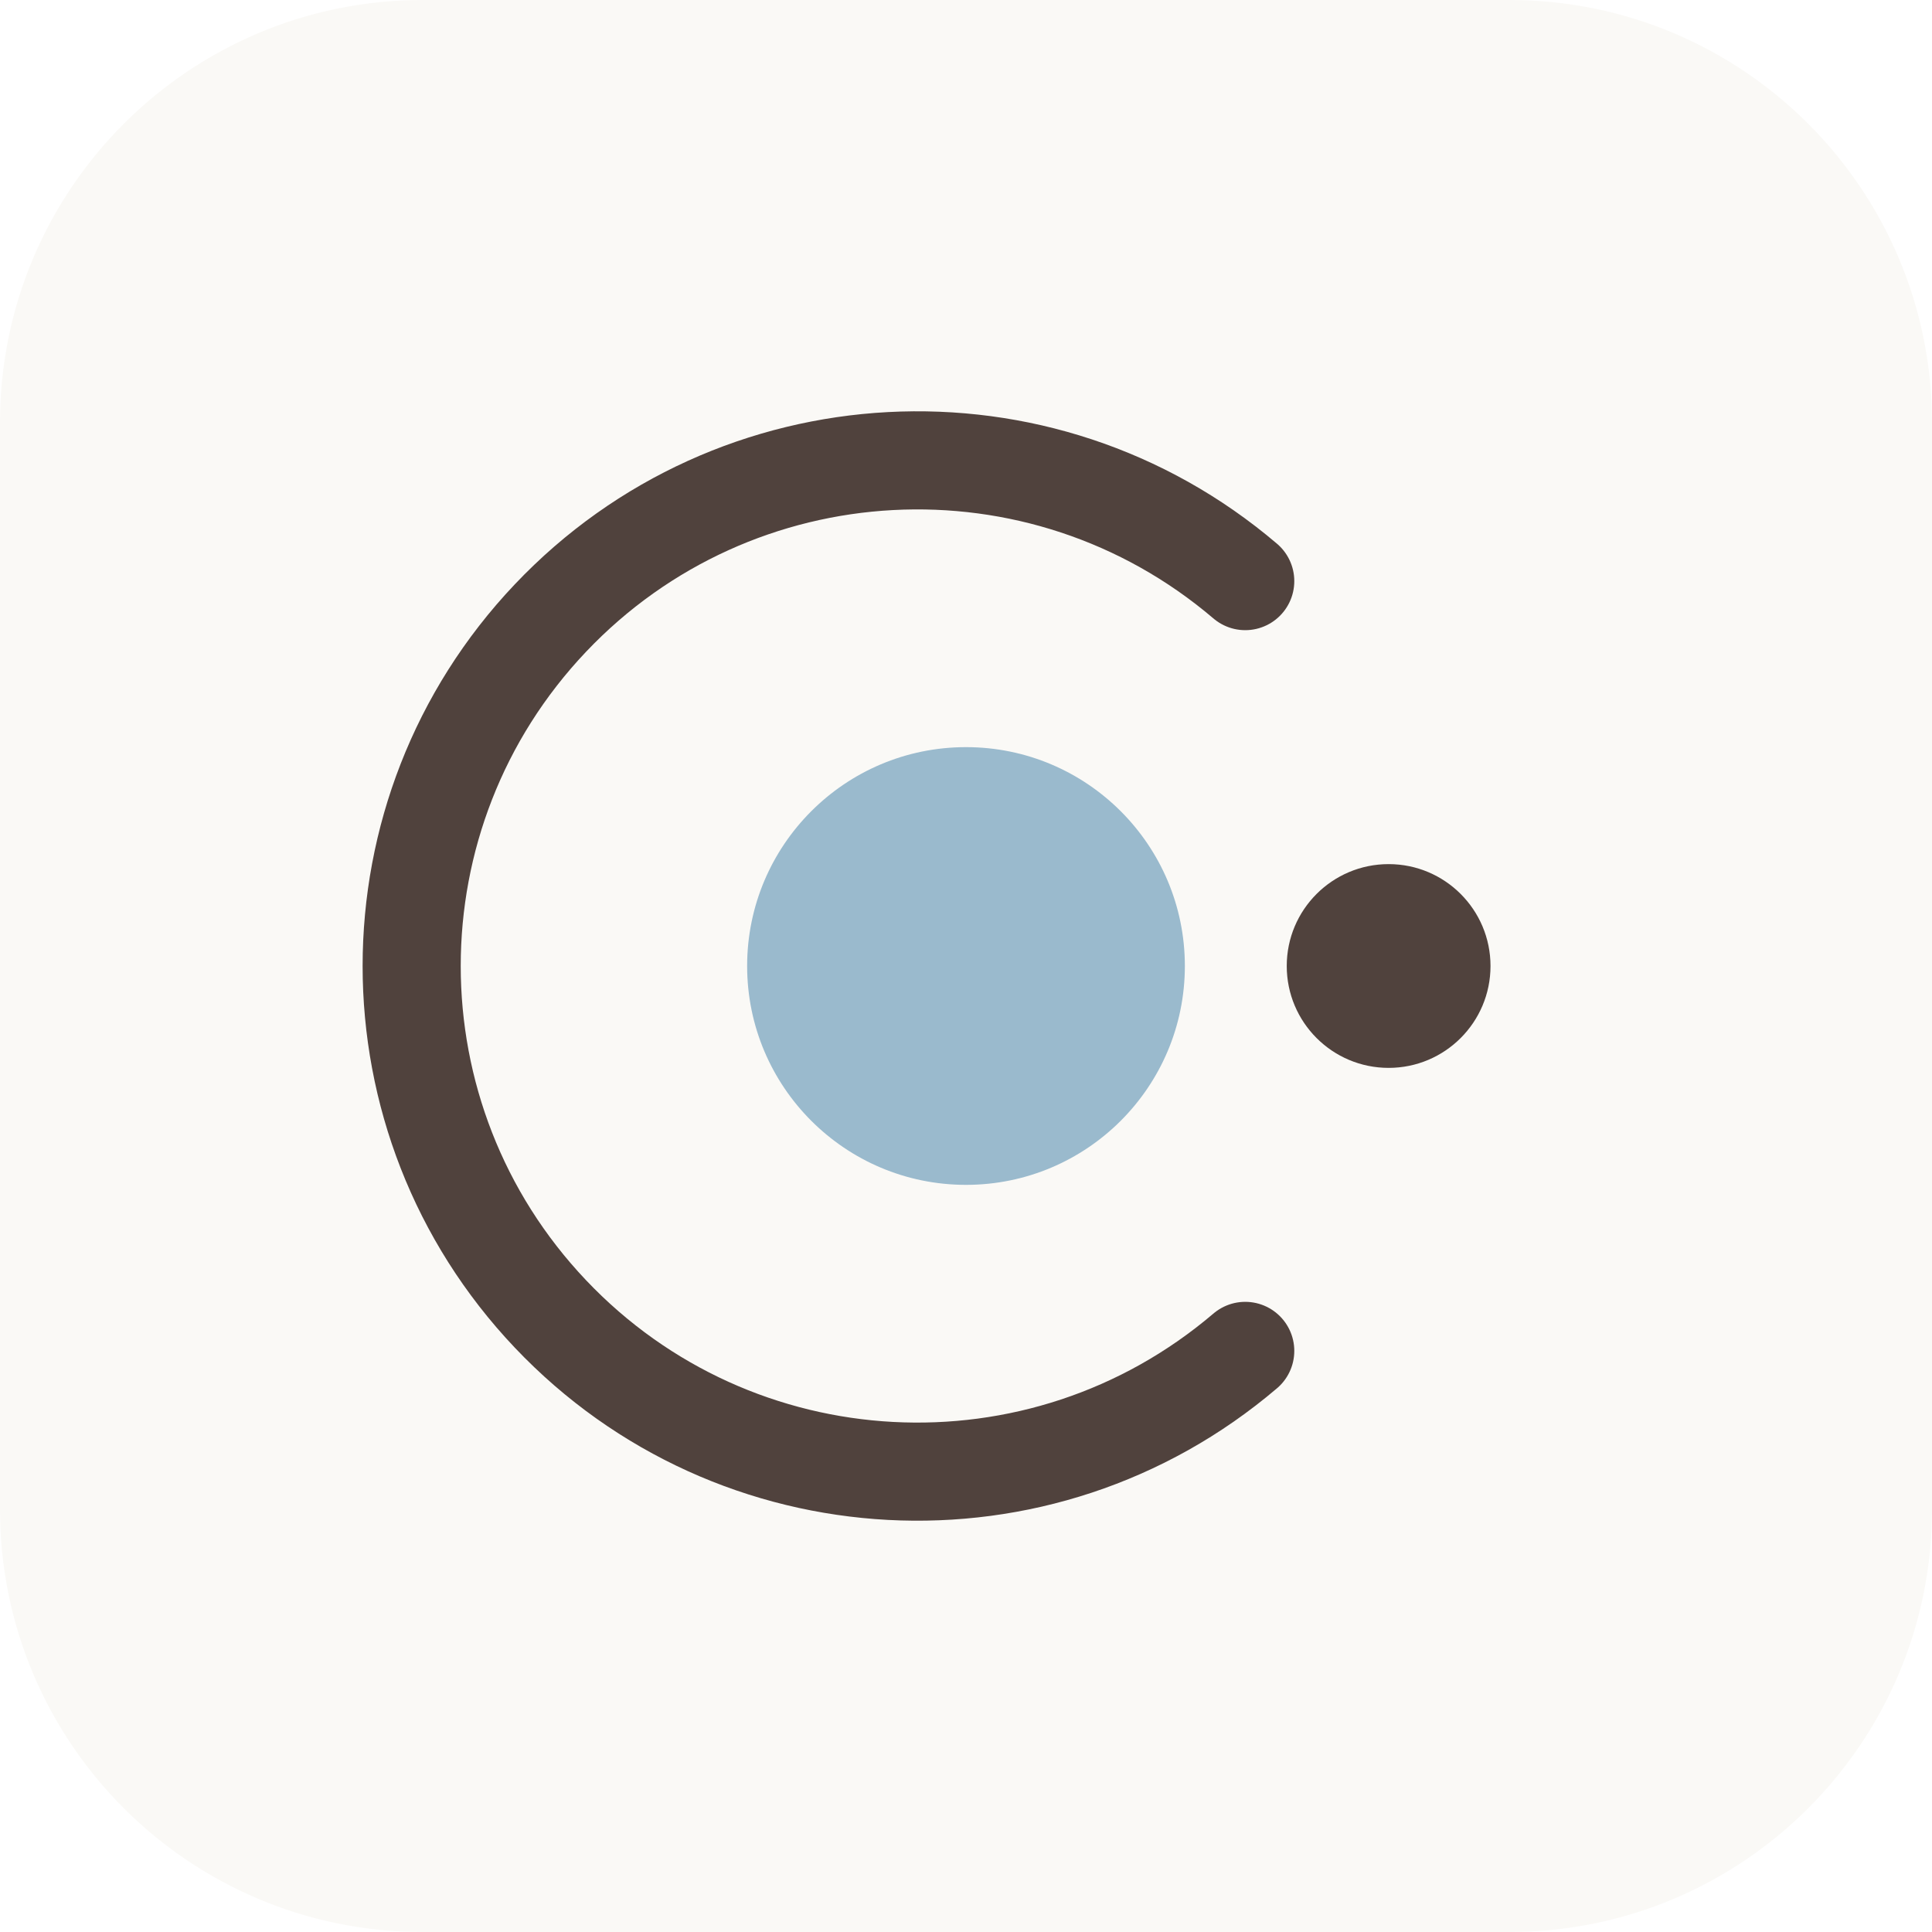
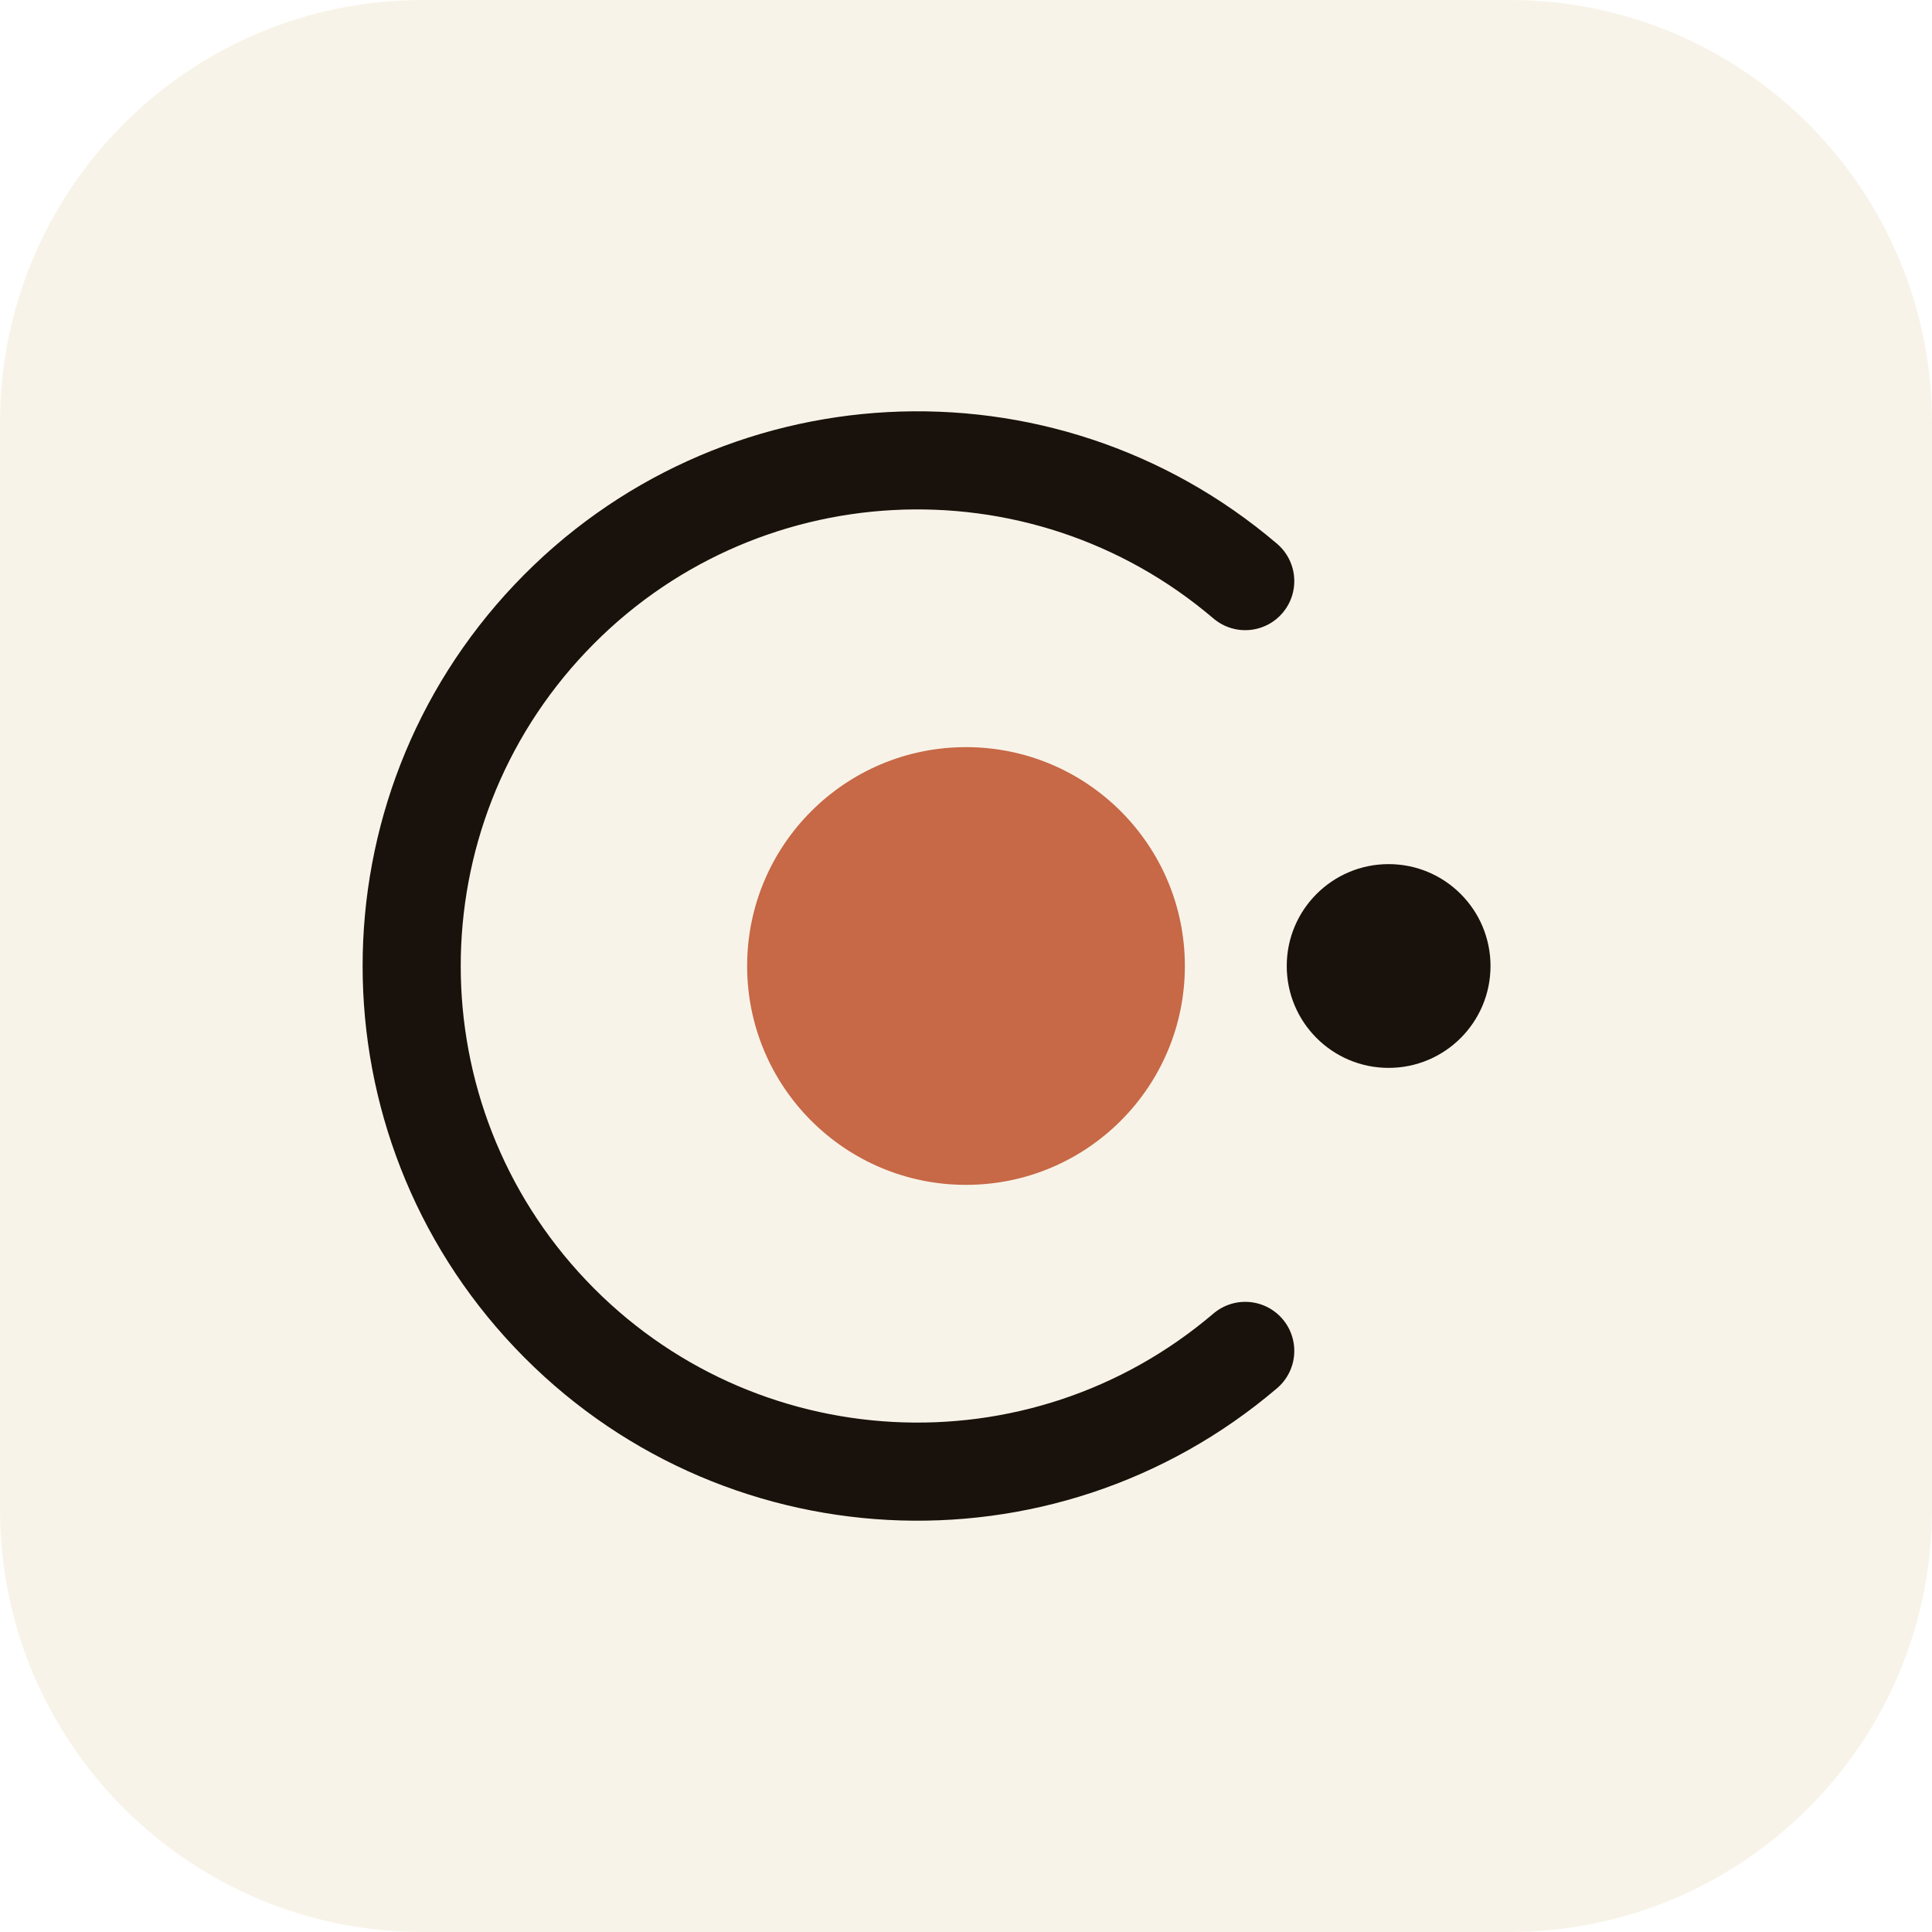
<svg xmlns="http://www.w3.org/2000/svg" viewBox="0 0 512 512" width="512" height="512" role="img" aria-label="CoreLab">
-   <rect width="512" height="512" rx="112" fill="#FAF9F6" />
-   <g fill="none" stroke="#50423D" stroke-width="26" stroke-linecap="round">
+   <rect width="512" height="512" rx="112" fill="#F8F3E8" />
+   <g fill="none" stroke="#18110C" stroke-width="26" stroke-linecap="round">
    <path d="M330 154a134 134 0 1 0 0 204" />
  </g>
-   <circle cx="256" cy="256" r="58" fill="#9ABACD" />
-   <circle cx="368" cy="256" r="27" fill="#50423D" />
+   <circle cx="256" cy="256" r="58" fill="#C76846" />
+   <circle cx="368" cy="256" r="27" fill="#18110C" />
</svg>
